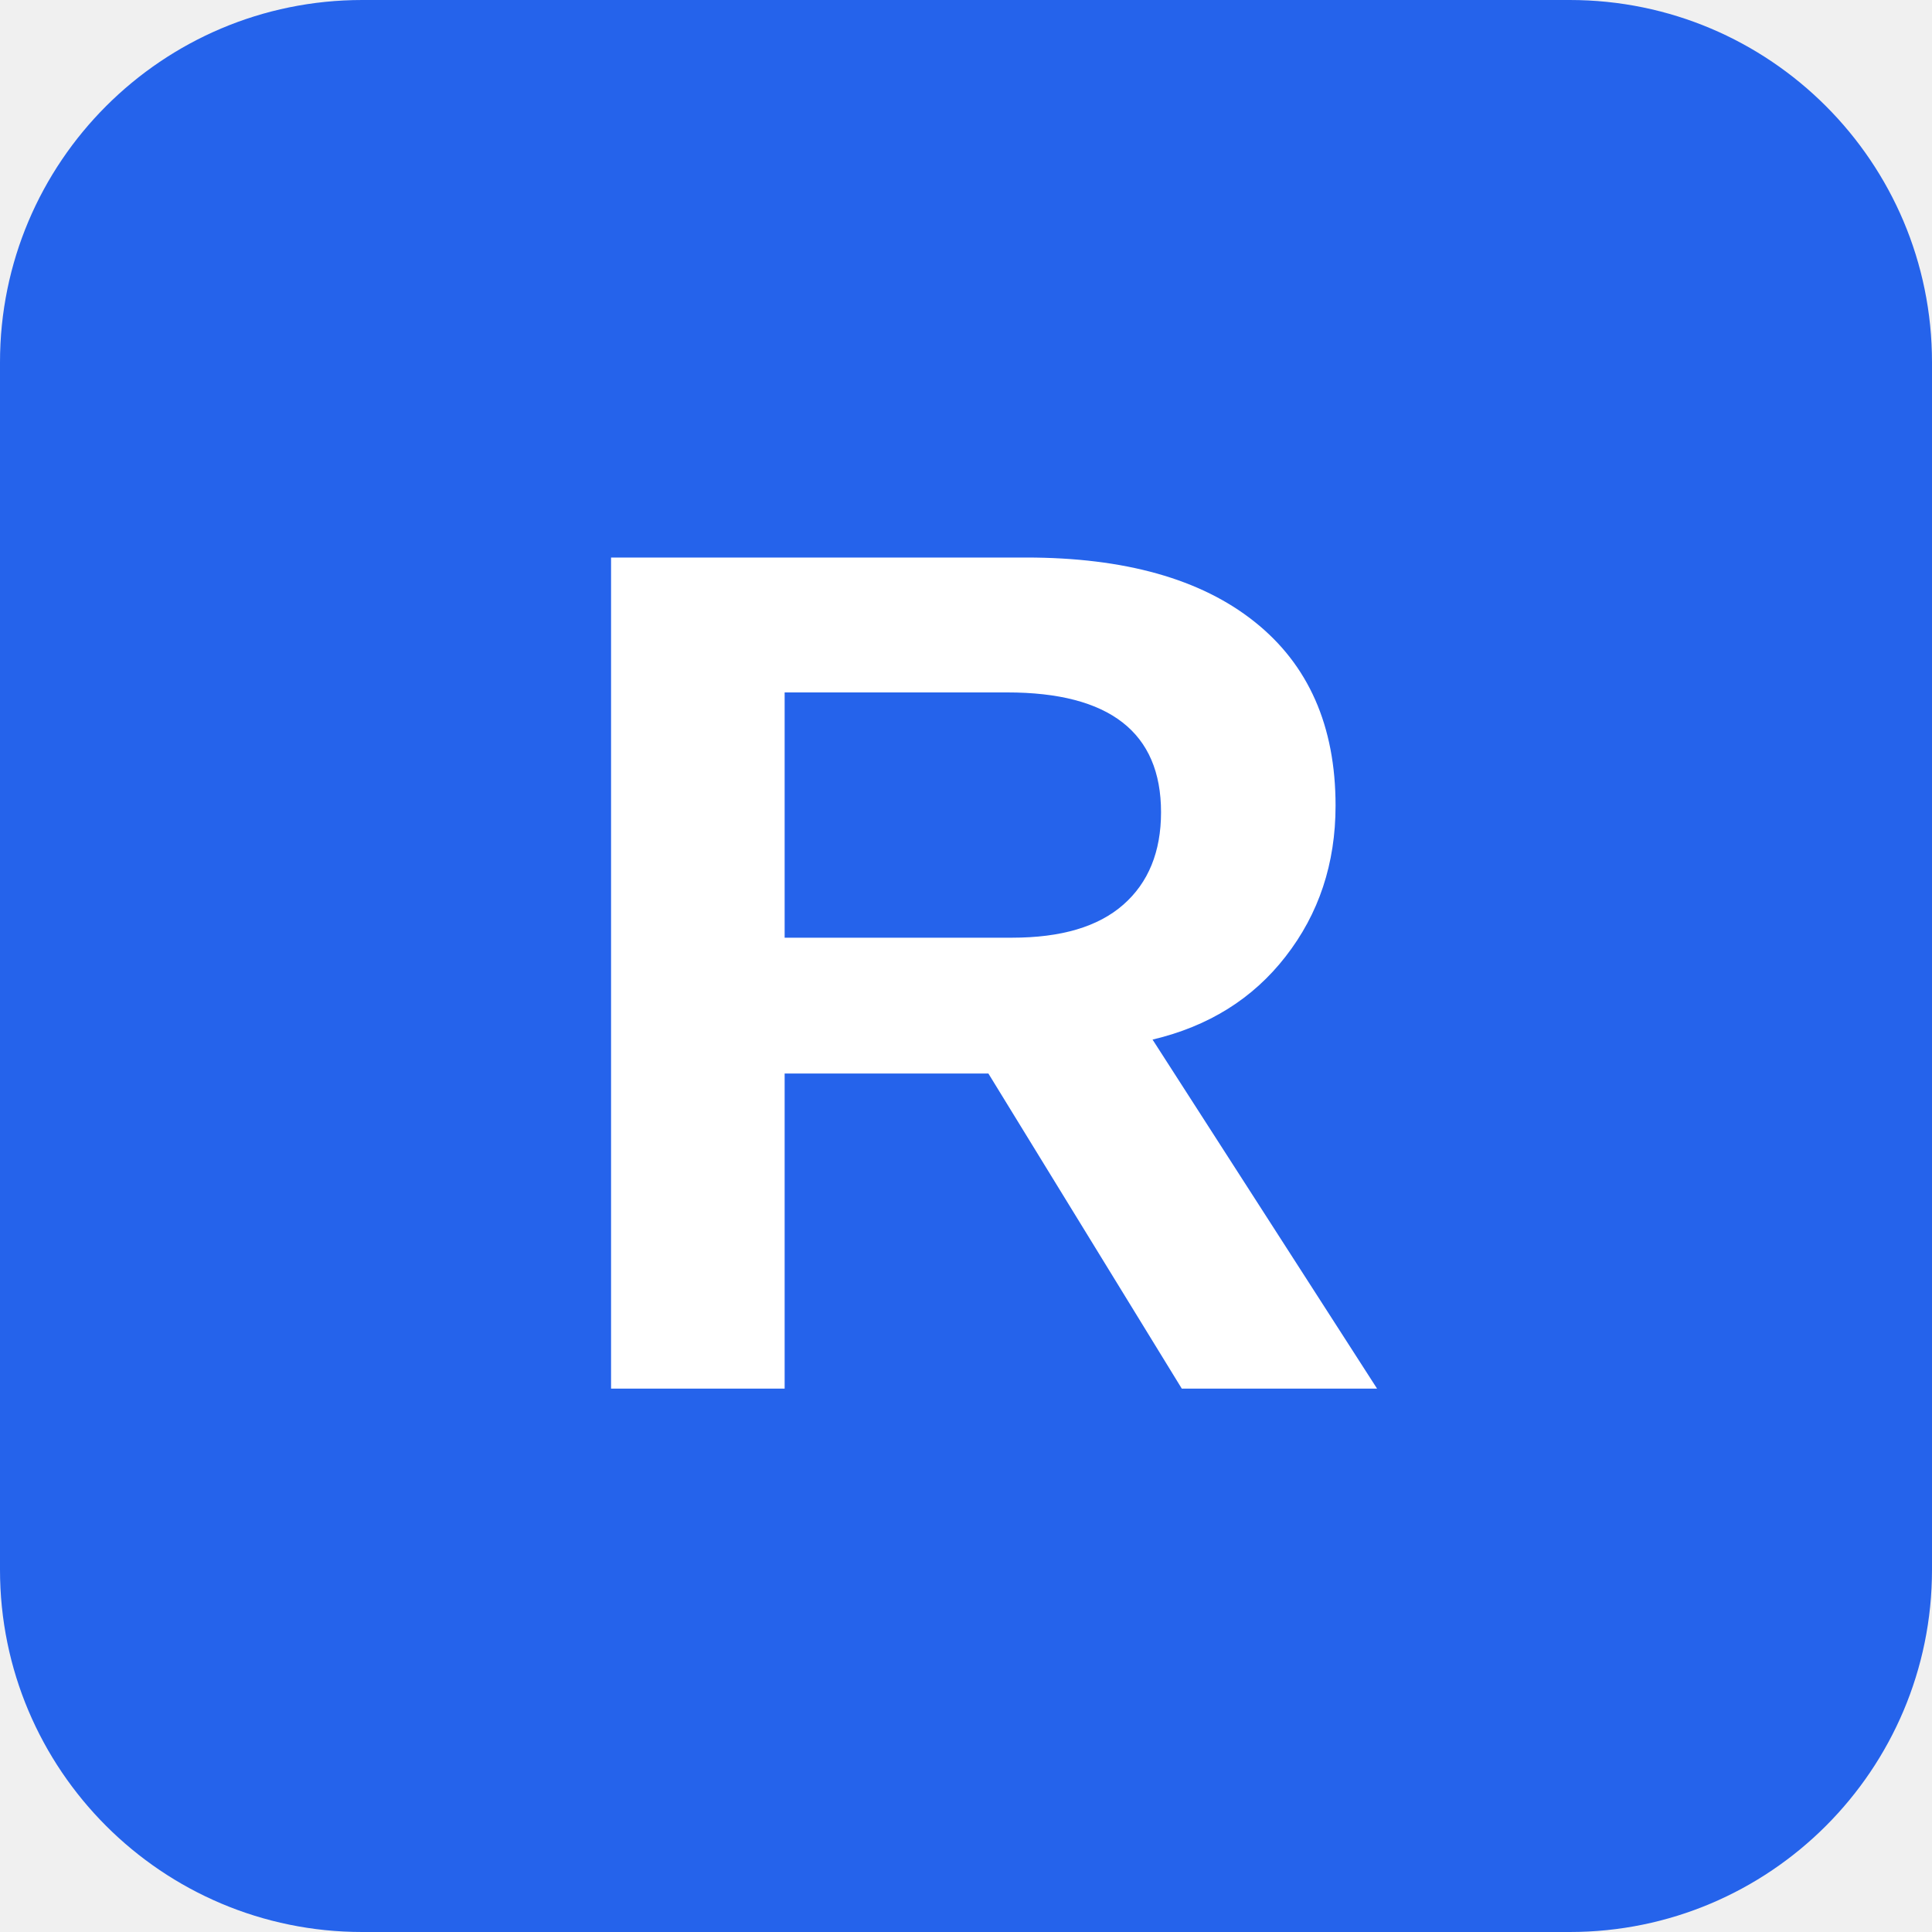
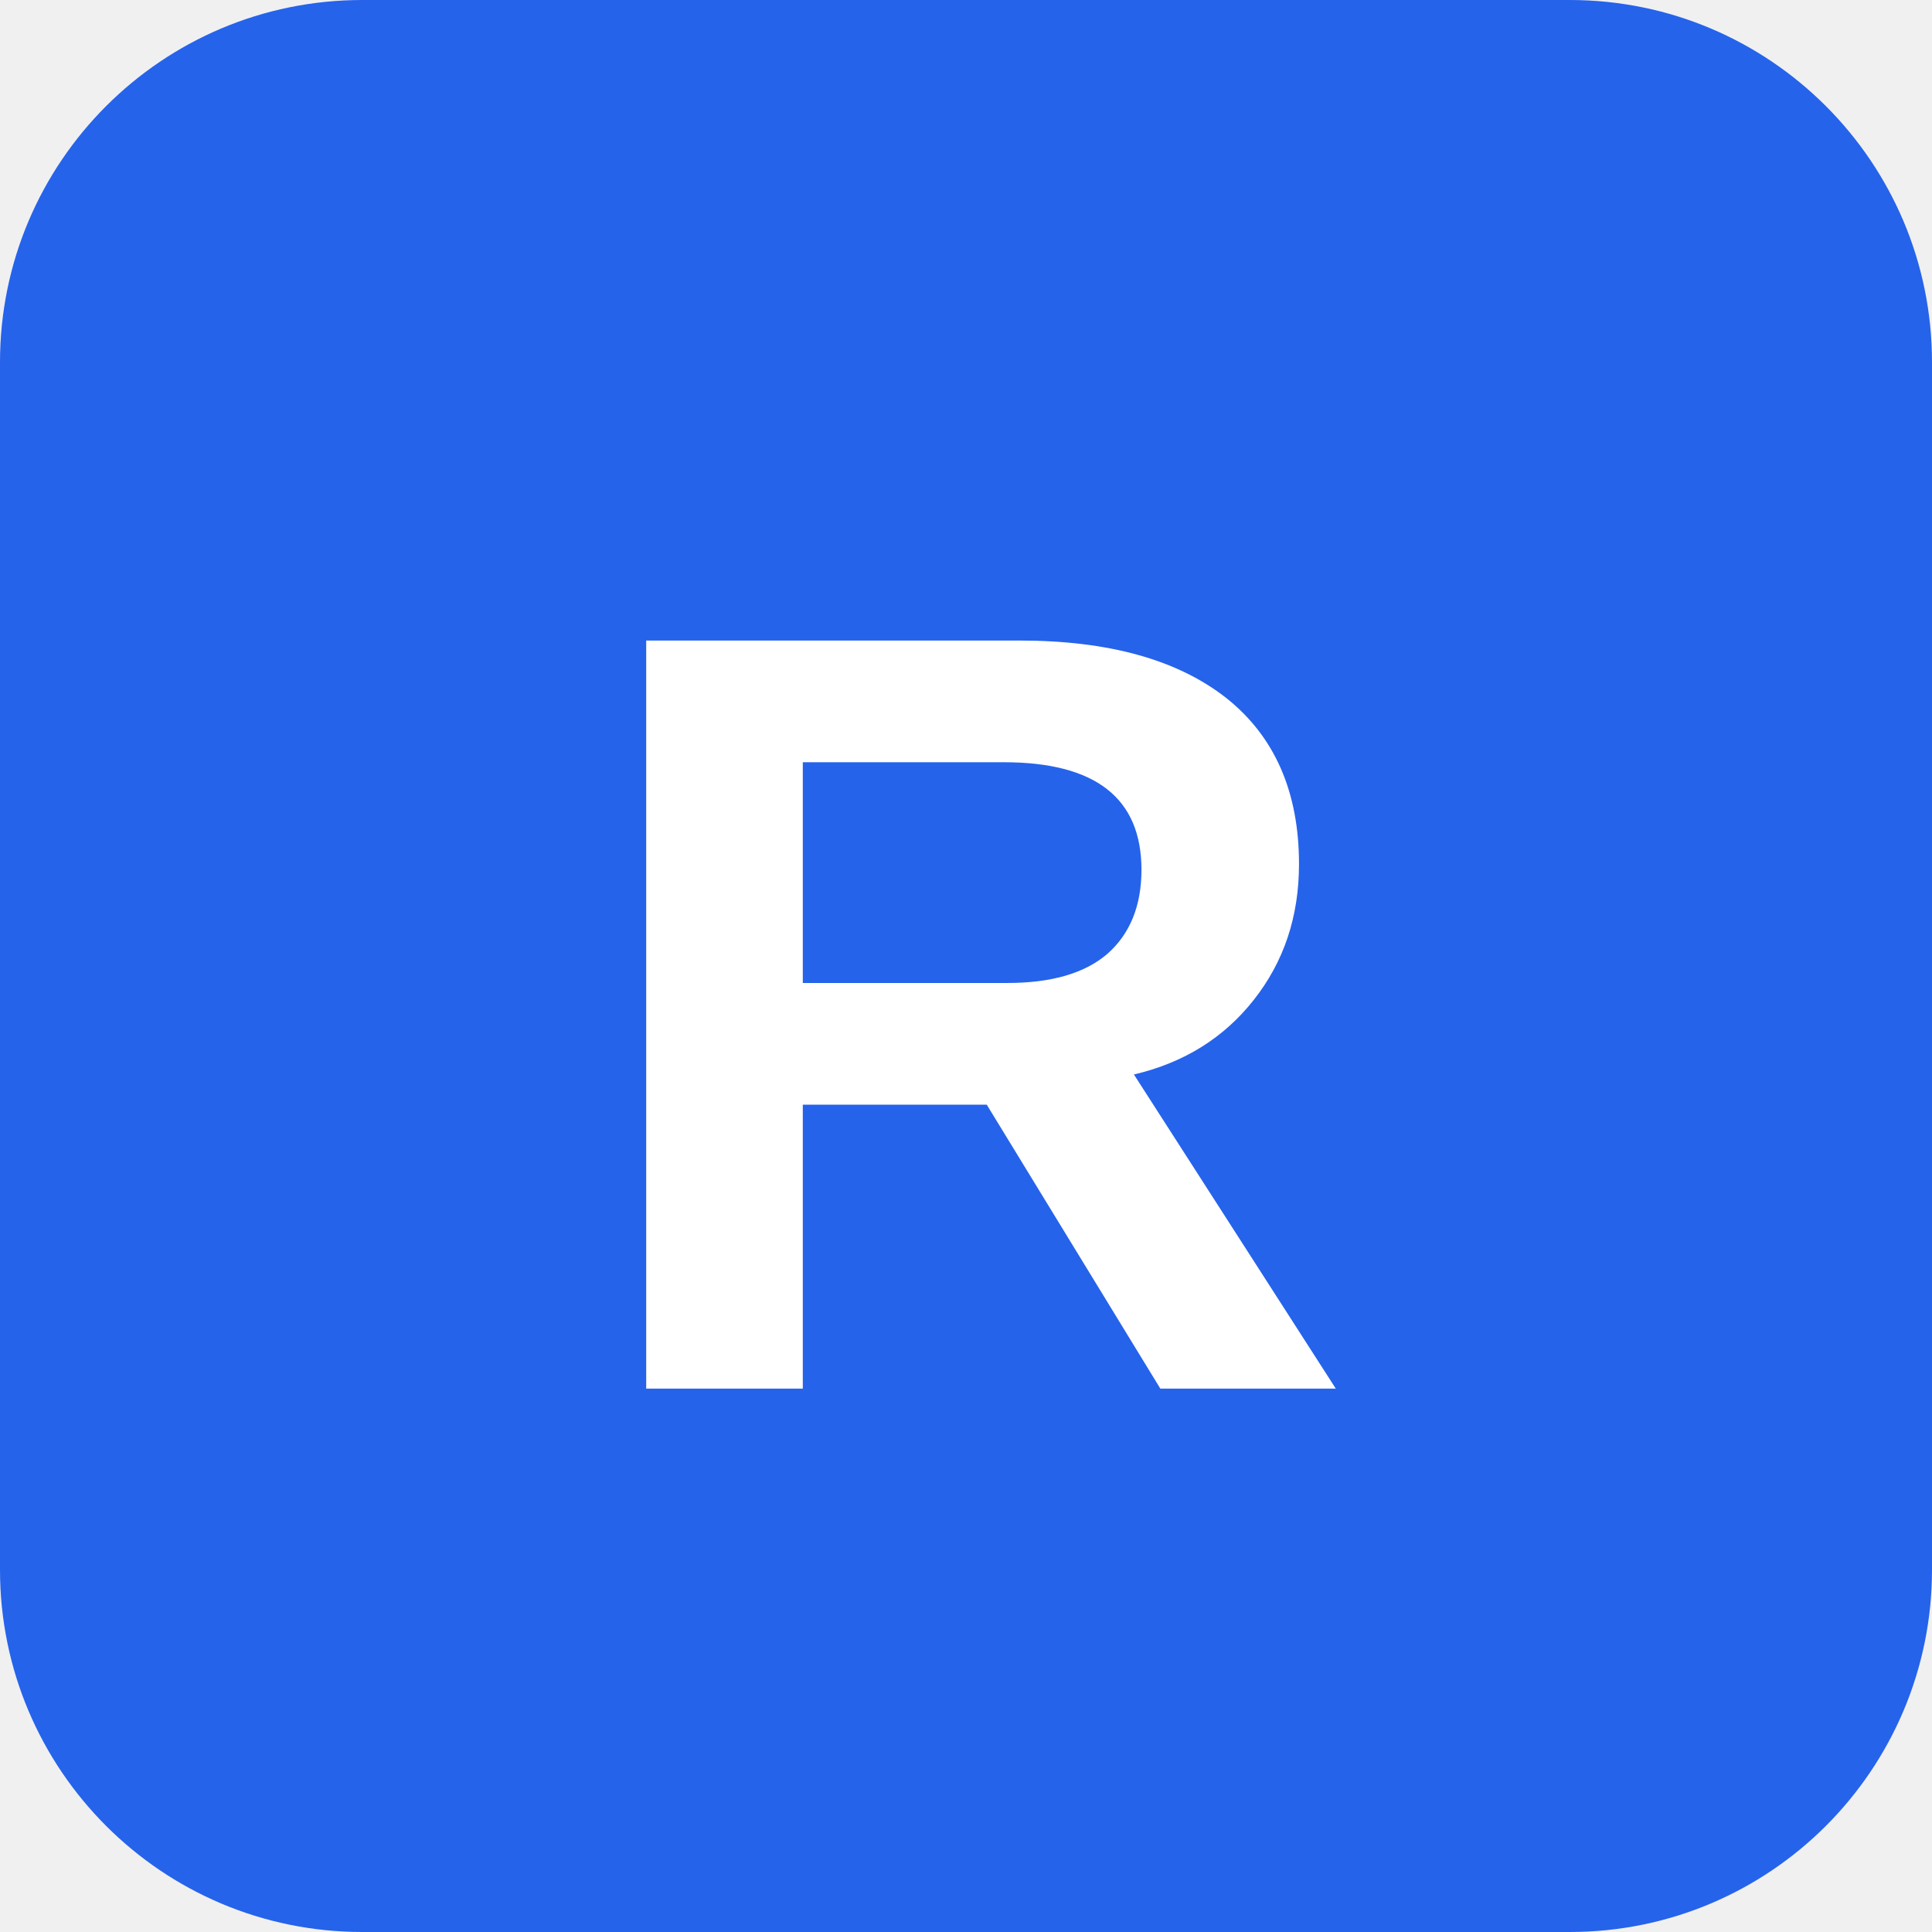
<svg xmlns="http://www.w3.org/2000/svg" width="32" height="32" viewBox="0 0 32 32" fill="none">
  <rect width="32" height="32" rx="6" fill="#2563eb" />
-   <text x="16" y="23" font-family="Arial, sans-serif" font-size="20" font-weight="bold" fill="white" text-anchor="middle">R</text>
+   <text x="16" y="23" font-family="Arial, sans-serif" font-size="18" font-weight="bold" fill="white" text-anchor="middle">R</text>
</svg>
